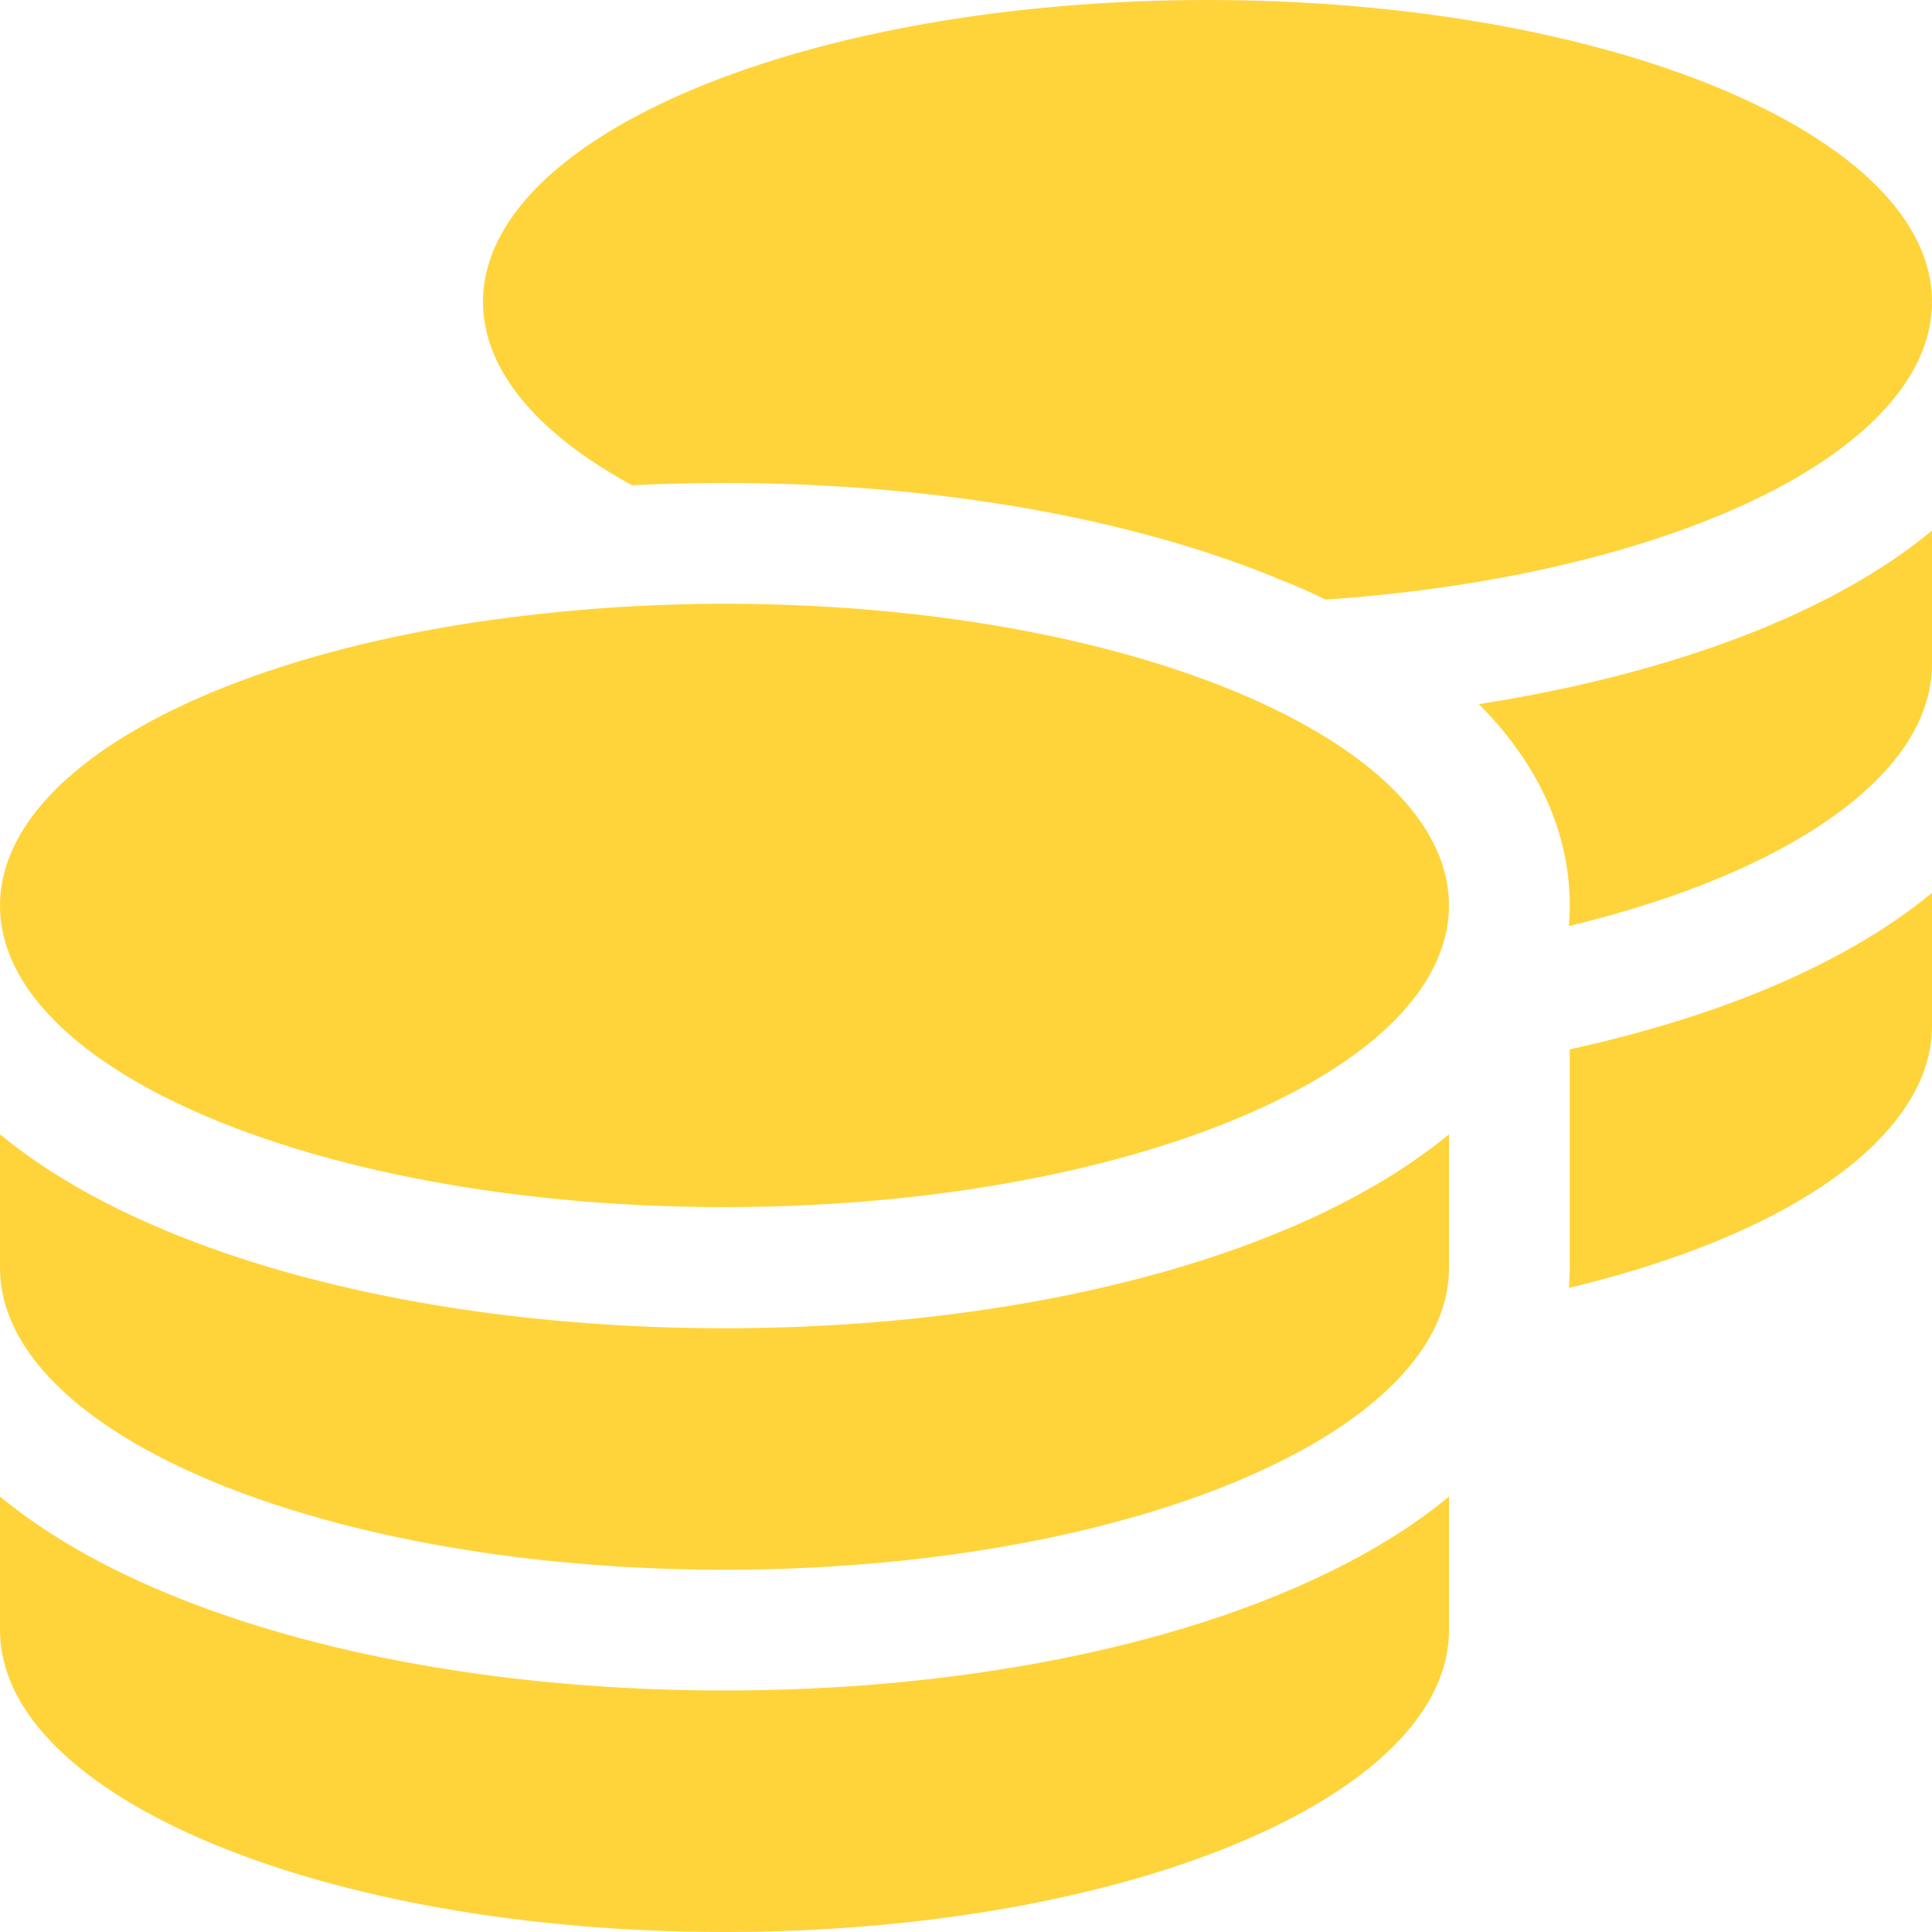
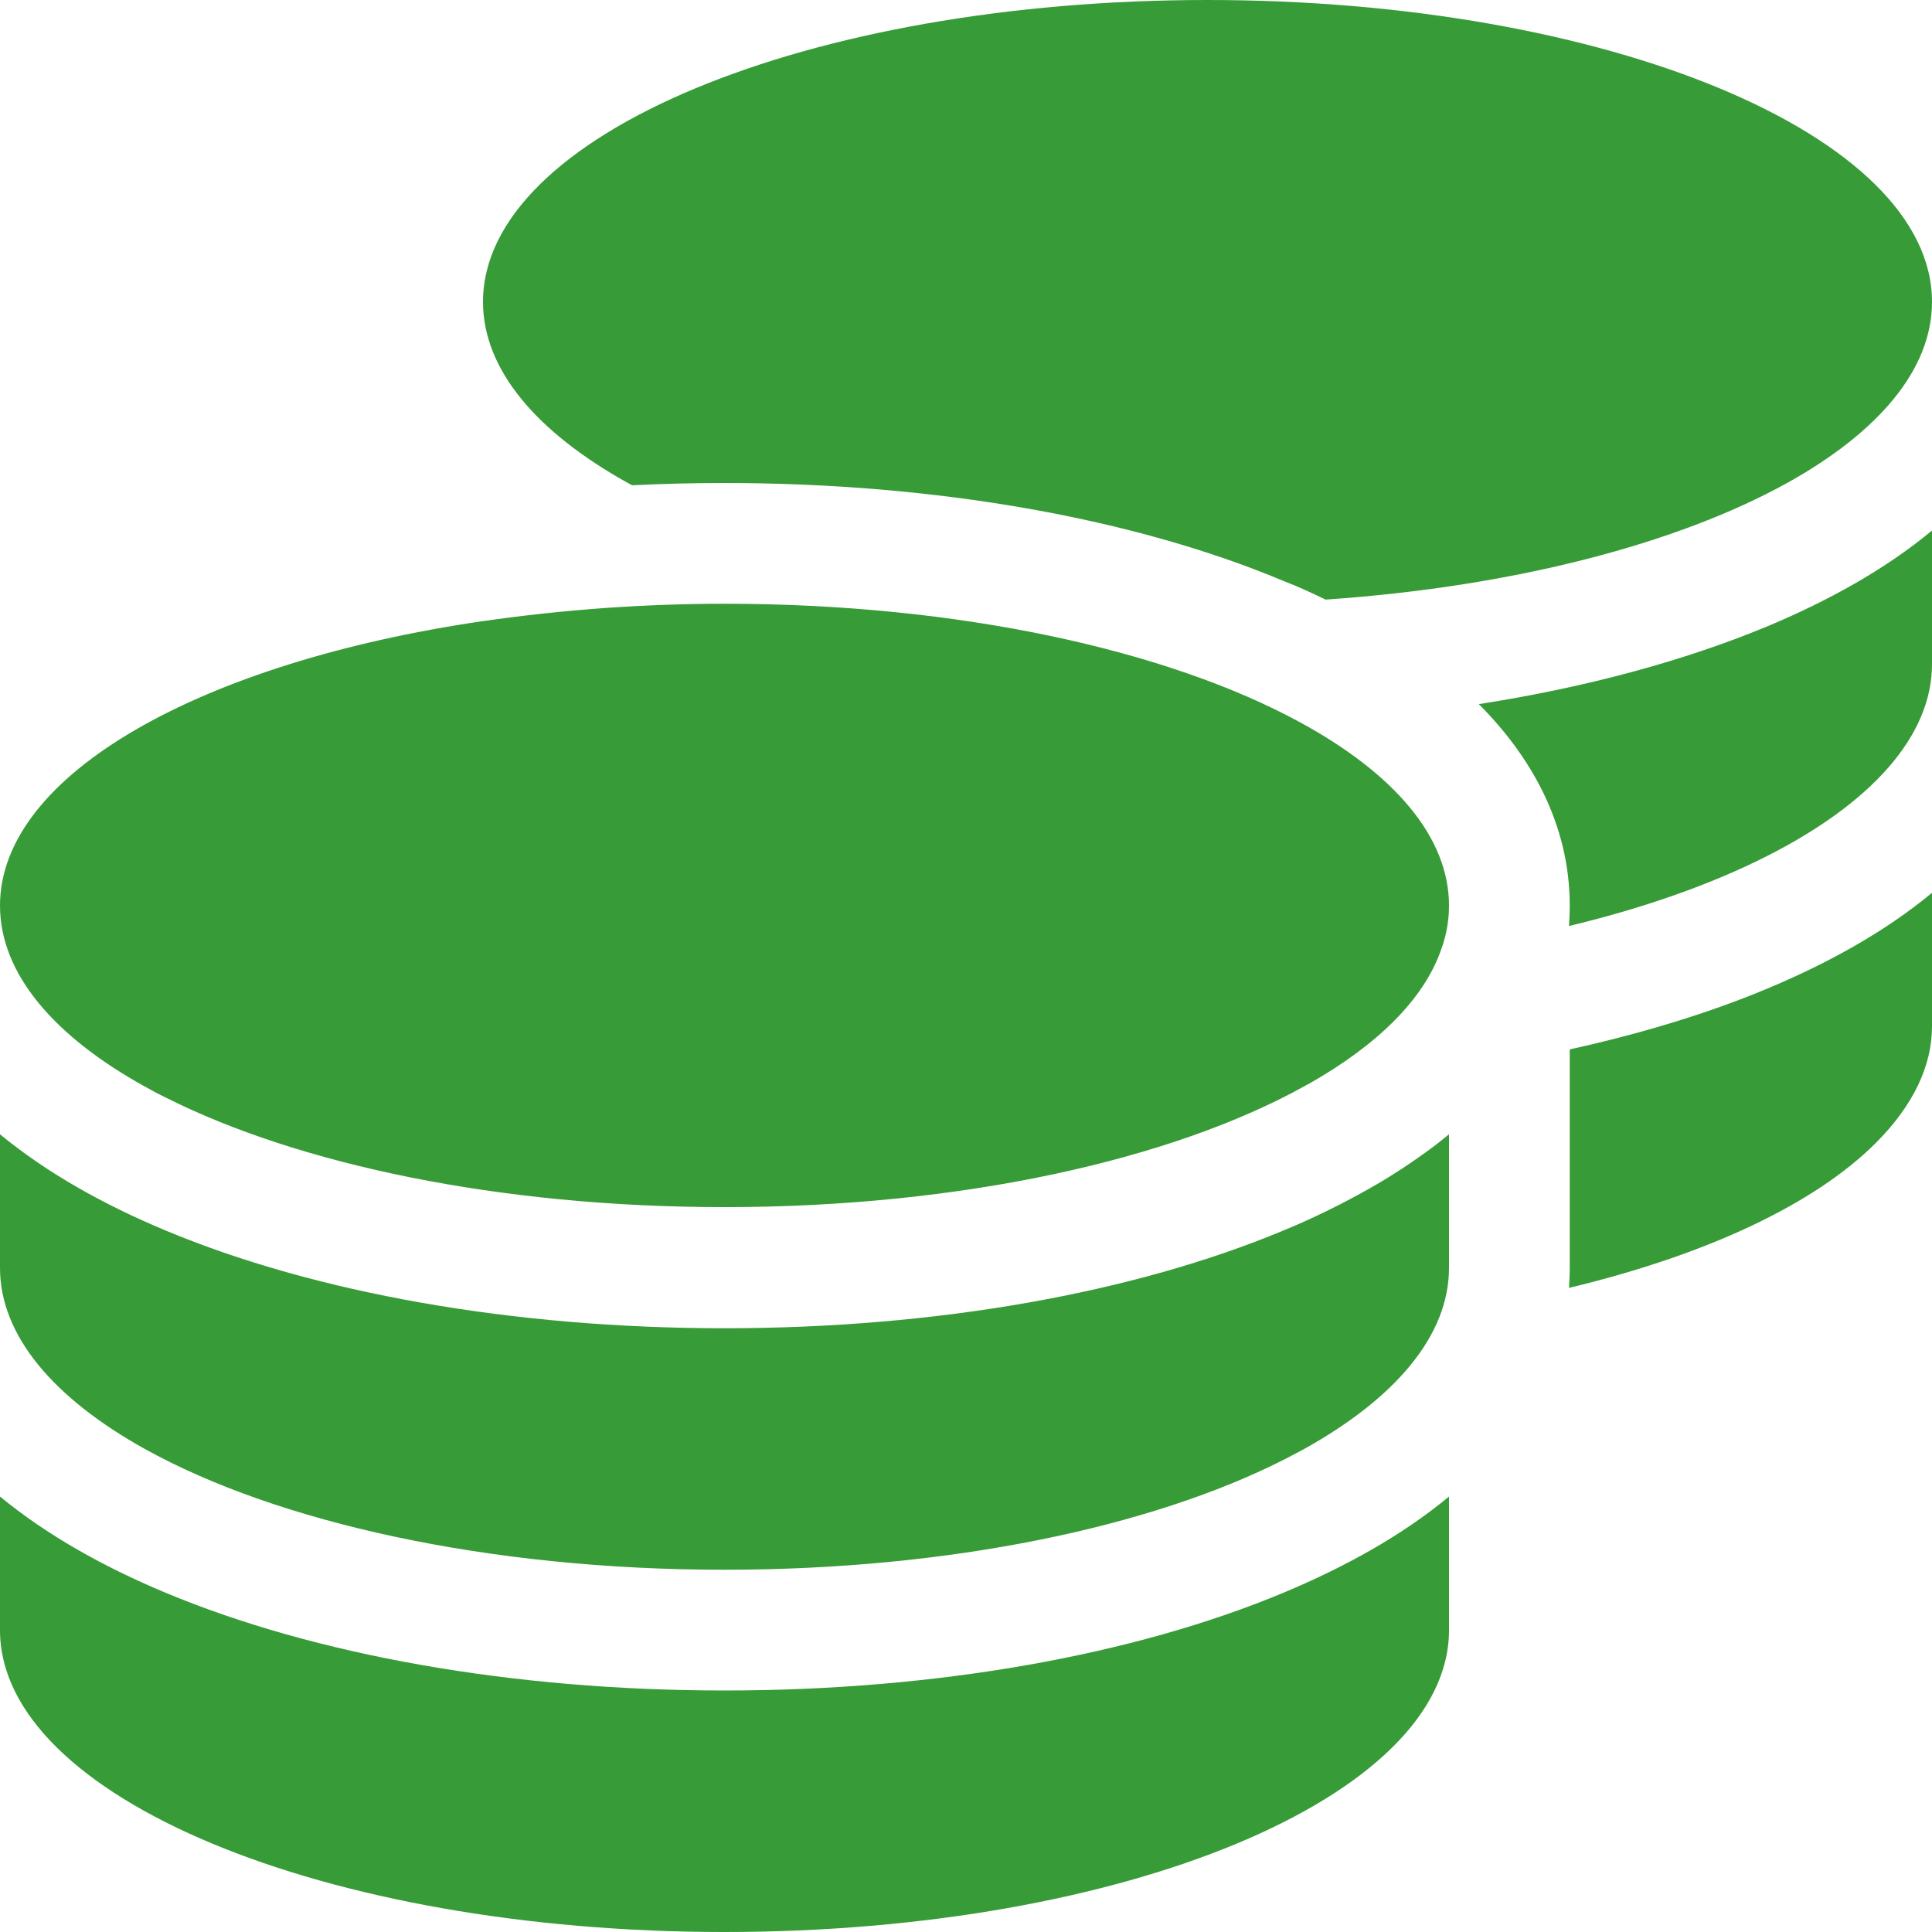
<svg xmlns="http://www.w3.org/2000/svg" viewBox="0 0 512 512">
-   <path fill="#FFD43B" d="M512 80c0 18-14.3 34.6-38.4 48c-29.1 16.1-72.5 27.5-122.3 30.9c-3.7-1.8-7.4-3.5-11.3-5C300.6 137.4 248.2 128 192 128c-8.3 0-16.4 .2-24.5 .6l-1.1-.6C142.3 114.6 128 98 128 80c0-44.2 86-80 192-80S512 35.8 512 80zM160.7 161.1c10.2-.7 20.7-1.1 31.3-1.1c62.2 0 117.4 12.3 152.5 31.4C369.3 204.9 384 221.7 384 240c0 4-.7 7.9-2.1 11.7c-4.6 13.2-17 25.3-35 35.5c0 0 0 0 0 0c-.1 .1-.3 .1-.4 .2l0 0 0 0c-.3 .2-.6 .3-.9 .5c-35 19.4-90.8 32-153.6 32c-59.6 0-112.9-11.3-148.2-29.1c-1.9-.9-3.7-1.9-5.5-2.9C14.3 274.6 0 258 0 240c0-34.8 53.4-64.5 128-75.4c10.5-1.5 21.4-2.7 32.7-3.5zM416 240c0-21.9-10.6-39.9-24.1-53.4c28.3-4.4 54.2-11.4 76.2-20.5c16.3-6.8 31.5-15.2 43.9-25.5V176c0 19.3-16.5 37.1-43.8 50.9c-14.6 7.4-32.4 13.7-52.4 18.5c.1-1.8 .2-3.5 .2-5.3zm-32 96c0 18-14.3 34.6-38.4 48c-1.8 1-3.6 1.9-5.5 2.9C304.9 404.7 251.6 416 192 416c-62.8 0-118.6-12.6-153.6-32C14.3 370.6 0 354 0 336V300.6c12.5 10.3 27.6 18.7 43.9 25.5C83.4 342.6 135.8 352 192 352s108.6-9.4 148.1-25.9c7.8-3.2 15.3-6.9 22.4-10.9c6.1-3.4 11.8-7.2 17.2-11.2c1.5-1.1 2.9-2.3 4.3-3.4V304v5.7V336zm32 0V304 278.1c19-4.2 36.5-9.5 52.1-16c16.3-6.8 31.5-15.2 43.9-25.5V272c0 10.5-5 21-14.9 30.9c-16.3 16.3-45 29.7-81.3 38.4c.1-1.7 .2-3.5 .2-5.3zM192 448c56.2 0 108.6-9.4 148.1-25.9c16.3-6.8 31.5-15.2 43.9-25.5V432c0 44.2-86 80-192 80S0 476.2 0 432V396.6c12.5 10.3 27.6 18.7 43.9 25.5C83.4 438.6 135.8 448 192 448z" />
+   <path fill="#379b37" d="M512 80c0 18-14.3 34.6-38.4 48c-29.1 16.1-72.5 27.5-122.3 30.9c-3.7-1.8-7.4-3.5-11.3-5C300.6 137.4 248.2 128 192 128c-8.3 0-16.4 .2-24.5 .6l-1.1-.6C142.3 114.6 128 98 128 80c0-44.2 86-80 192-80S512 35.8 512 80zM160.7 161.1c10.2-.7 20.7-1.1 31.3-1.1c62.2 0 117.4 12.3 152.5 31.4C369.3 204.9 384 221.7 384 240c0 4-.7 7.9-2.1 11.7c-4.6 13.2-17 25.3-35 35.5c0 0 0 0 0 0c-.1 .1-.3 .1-.4 .2l0 0 0 0c-.3 .2-.6 .3-.9 .5c-35 19.4-90.8 32-153.6 32c-59.6 0-112.9-11.3-148.2-29.1c-1.9-.9-3.7-1.9-5.5-2.9C14.3 274.6 0 258 0 240c0-34.8 53.4-64.5 128-75.4c10.5-1.5 21.4-2.7 32.7-3.5zM416 240c0-21.9-10.6-39.9-24.1-53.4c28.3-4.4 54.2-11.4 76.2-20.5c16.3-6.8 31.5-15.2 43.9-25.5V176c0 19.3-16.5 37.1-43.8 50.9c-14.6 7.4-32.4 13.7-52.4 18.5c.1-1.8 .2-3.5 .2-5.3zm-32 96c0 18-14.3 34.6-38.4 48c-1.8 1-3.6 1.9-5.5 2.9C304.9 404.7 251.6 416 192 416c-62.8 0-118.6-12.6-153.6-32C14.3 370.6 0 354 0 336V300.6c12.5 10.3 27.6 18.7 43.9 25.5C83.4 342.6 135.8 352 192 352s108.6-9.4 148.1-25.9c7.8-3.2 15.3-6.9 22.4-10.9c6.1-3.4 11.8-7.2 17.2-11.2c1.5-1.1 2.9-2.3 4.3-3.4V304v5.7V336zm32 0V304 278.1c19-4.2 36.5-9.5 52.1-16c16.3-6.8 31.5-15.2 43.9-25.5V272c0 10.5-5 21-14.9 30.9c-16.3 16.3-45 29.7-81.3 38.4c.1-1.7 .2-3.5 .2-5.3zM192 448c56.2 0 108.6-9.4 148.1-25.9c16.3-6.8 31.5-15.2 43.9-25.5V432c0 44.2-86 80-192 80S0 476.2 0 432V396.6c12.5 10.3 27.6 18.7 43.9 25.5C83.4 438.6 135.8 448 192 448z" />
</svg>
